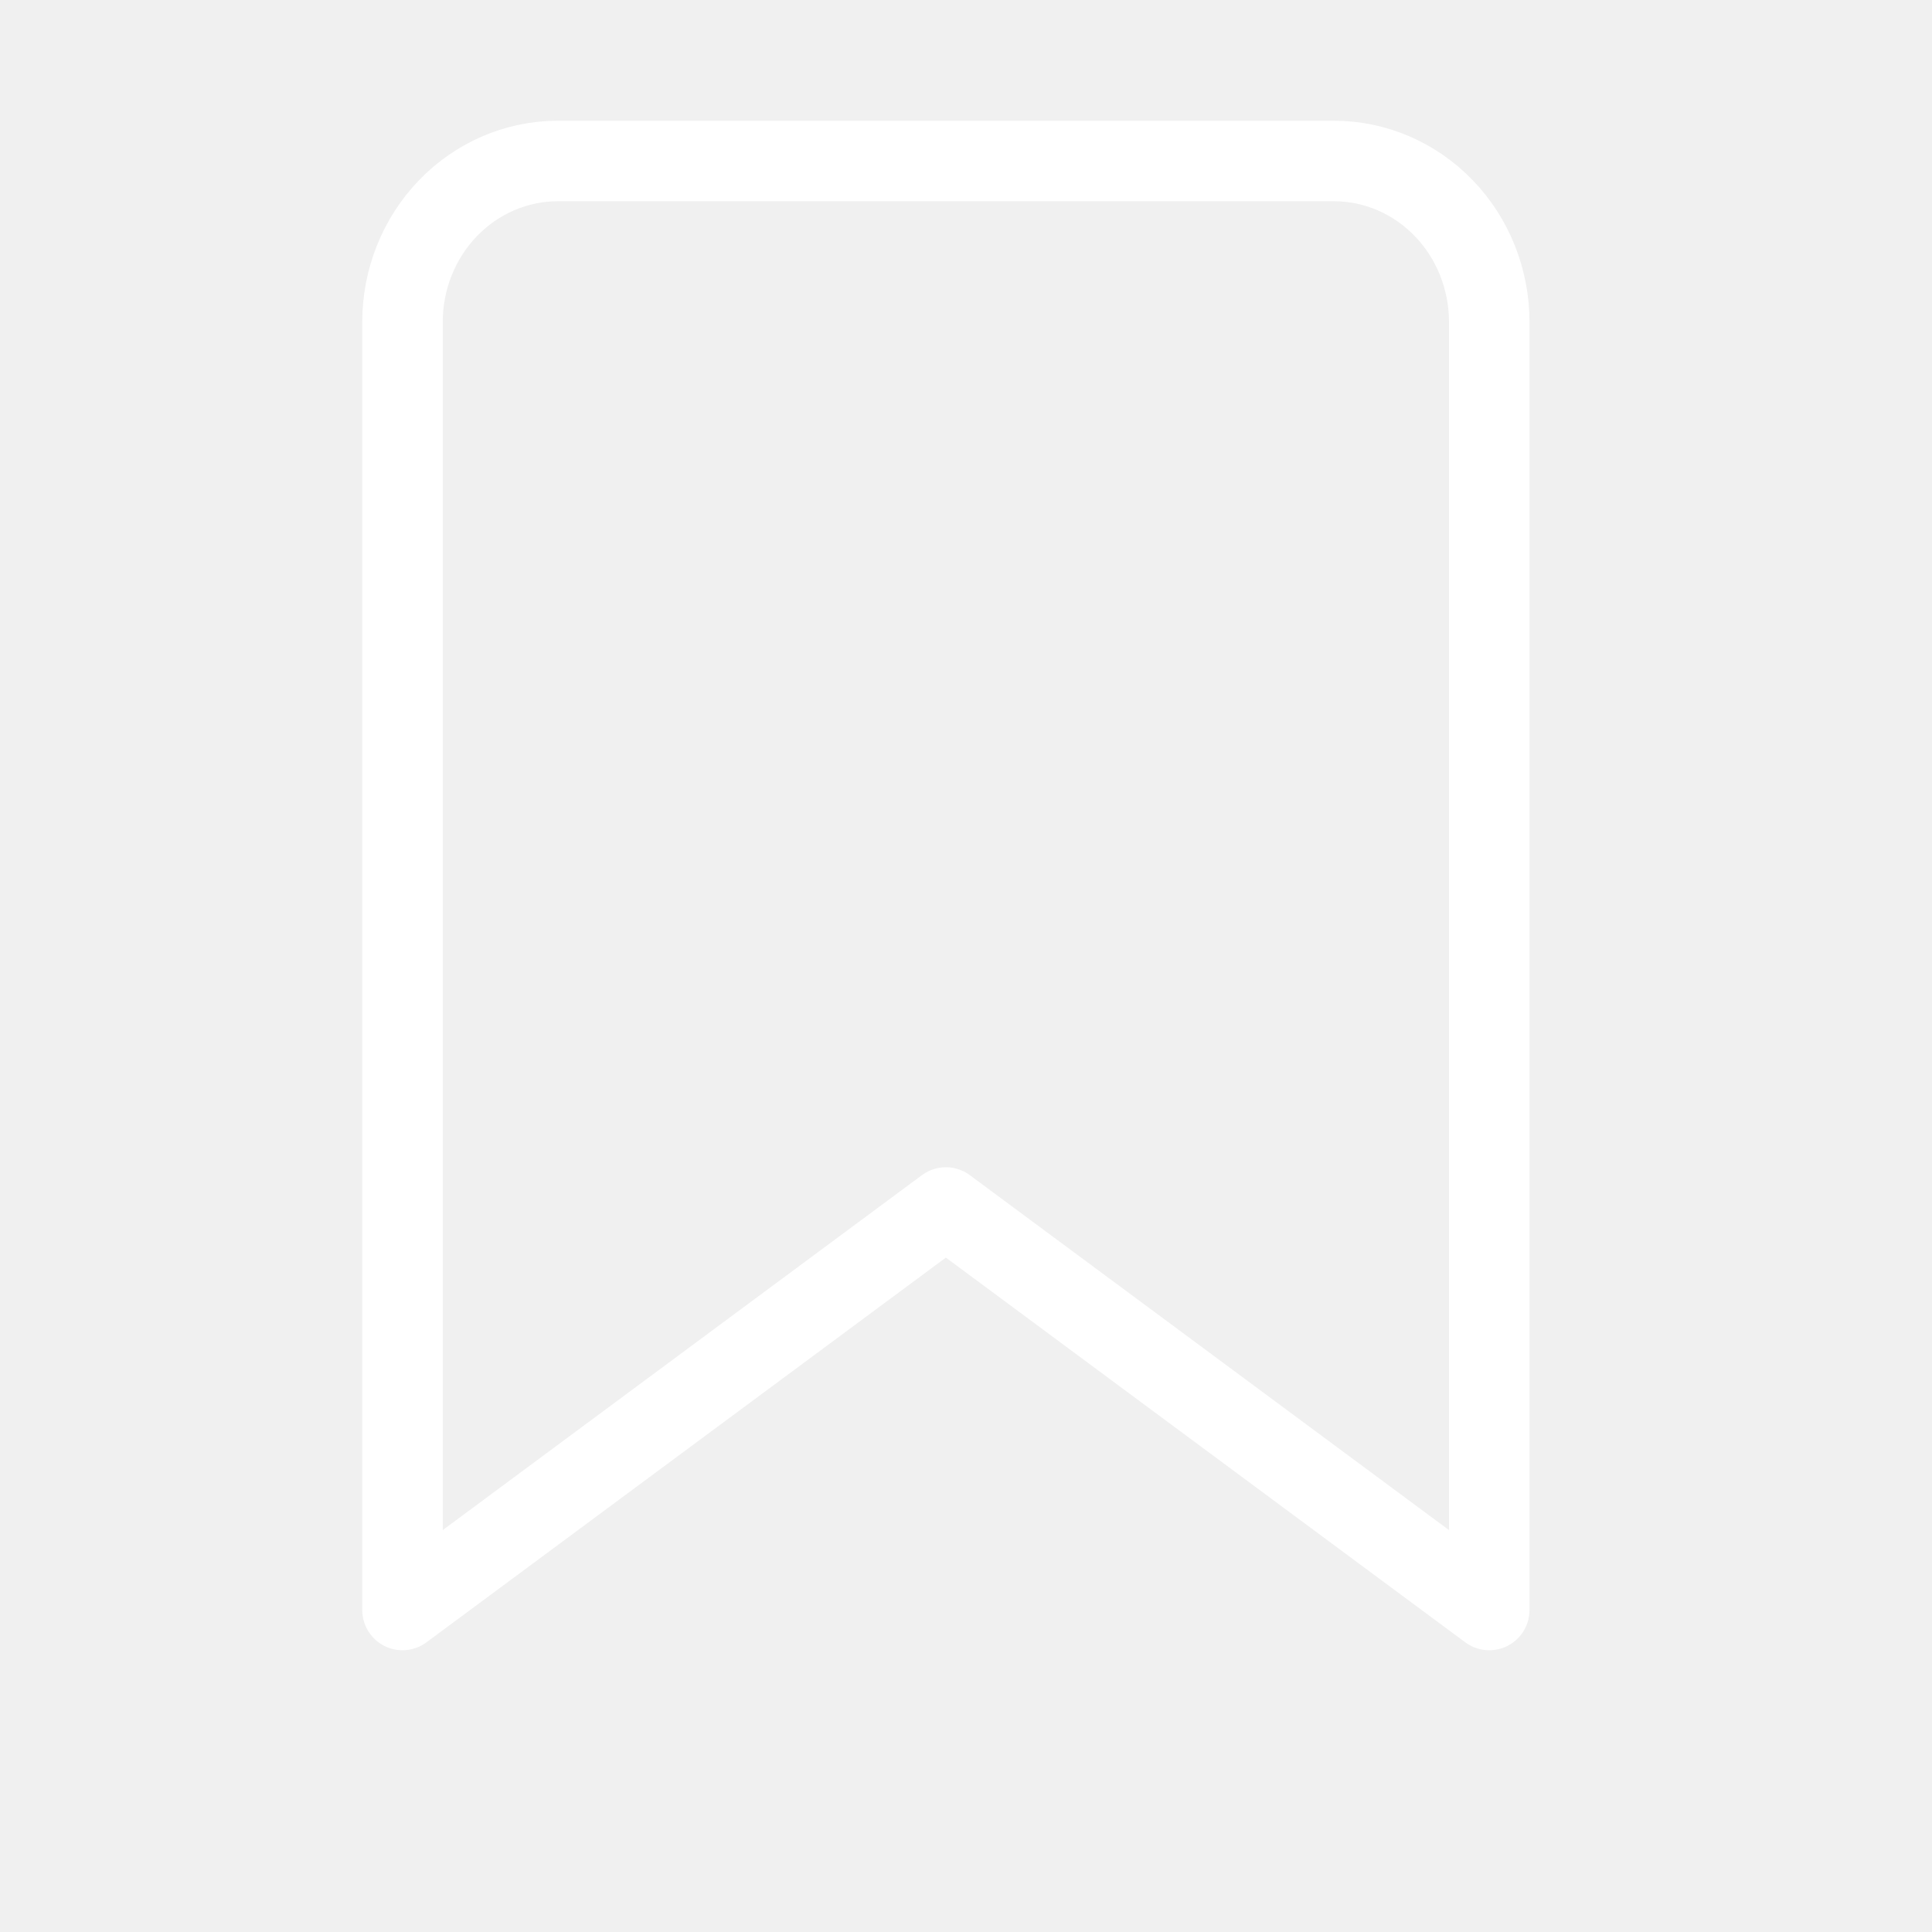
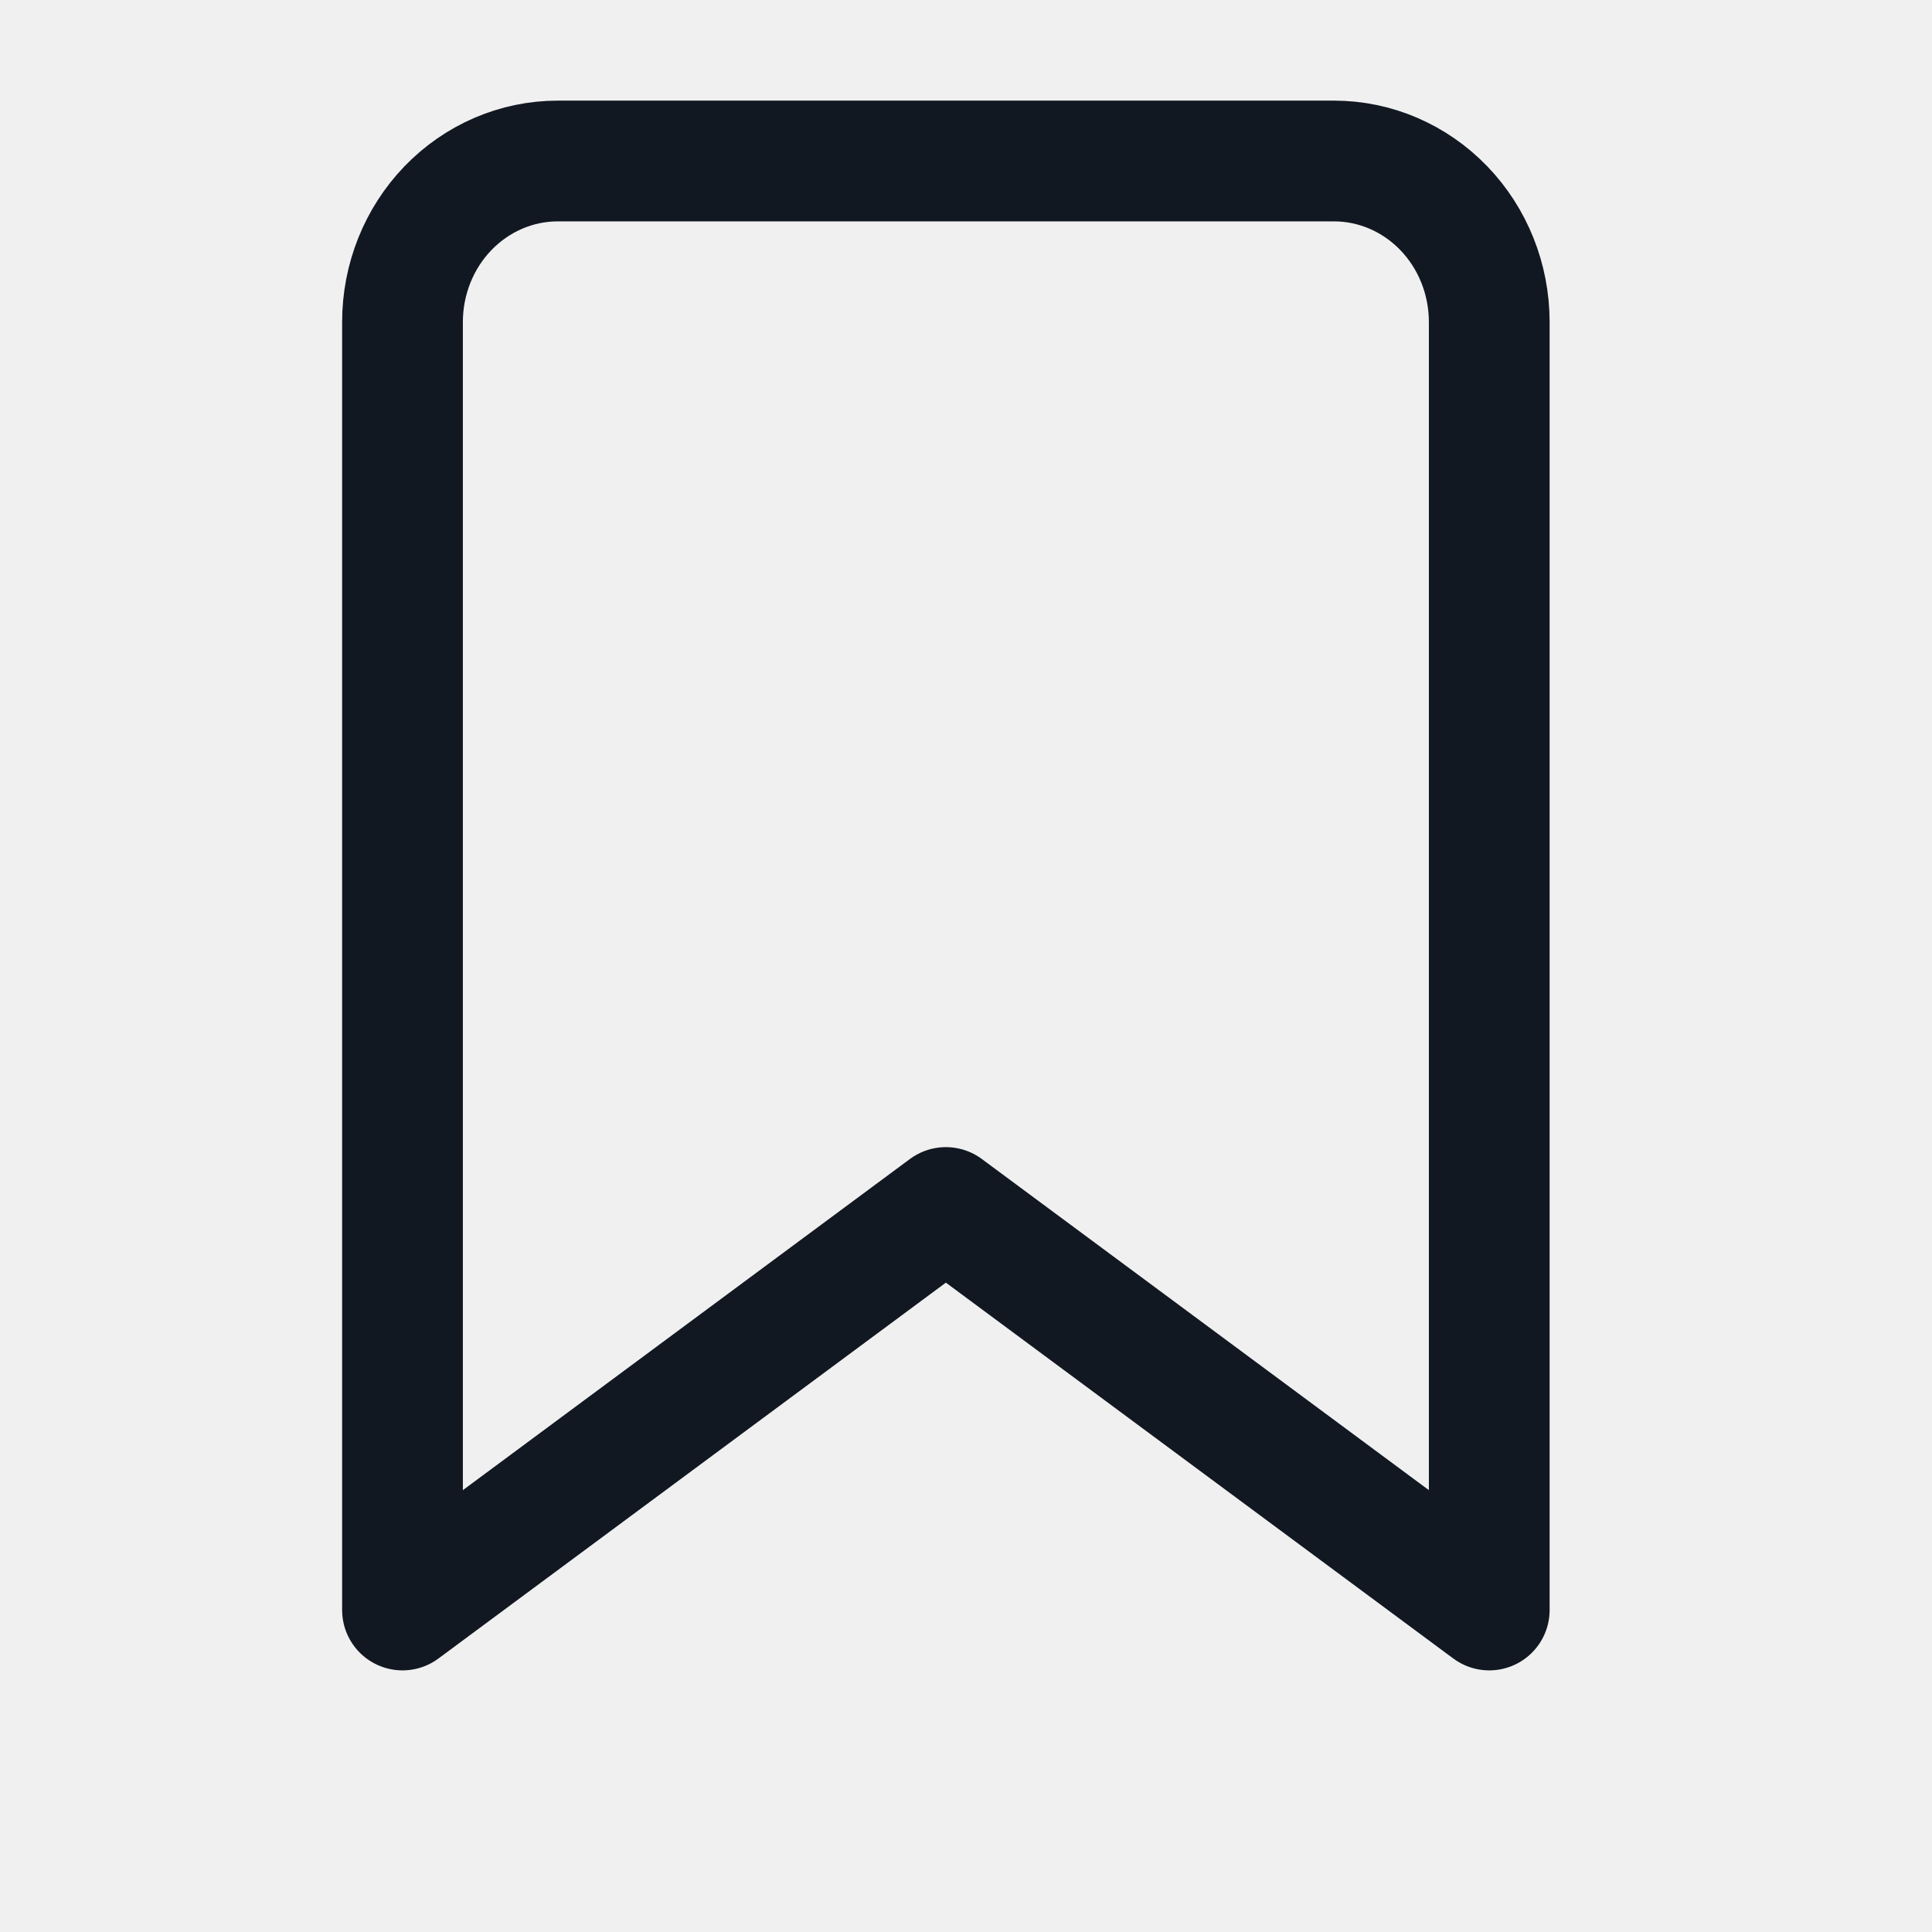
<svg xmlns="http://www.w3.org/2000/svg" width="24" height="24" viewBox="0 0 24 24" fill="none">
-   <path d="M18.5 20L11.75 15L5 20V4C5 3.47 5.203 2.961 5.565 2.586C5.927 2.211 6.417 2 6.929 2H16.571C17.083 2 17.573 2.211 17.935 2.586C18.297 2.961 18.5 3.47 18.5 4V20Z" stroke="white" stroke-linecap="round" stroke-linejoin="round" />
+   <path d="M18.5 20L11.75 15L5 20V4C5 3.47 5.203 2.961 5.565 2.586C5.927 2.211 6.417 2 6.929 2H16.571C17.083 2 17.573 2.211 17.935 2.586C18.297 2.961 18.5 3.47 18.5 4V20Z" stroke="#121822" stroke-width="1.5" stroke-linecap="round" stroke-linejoin="round" />
</svg>
